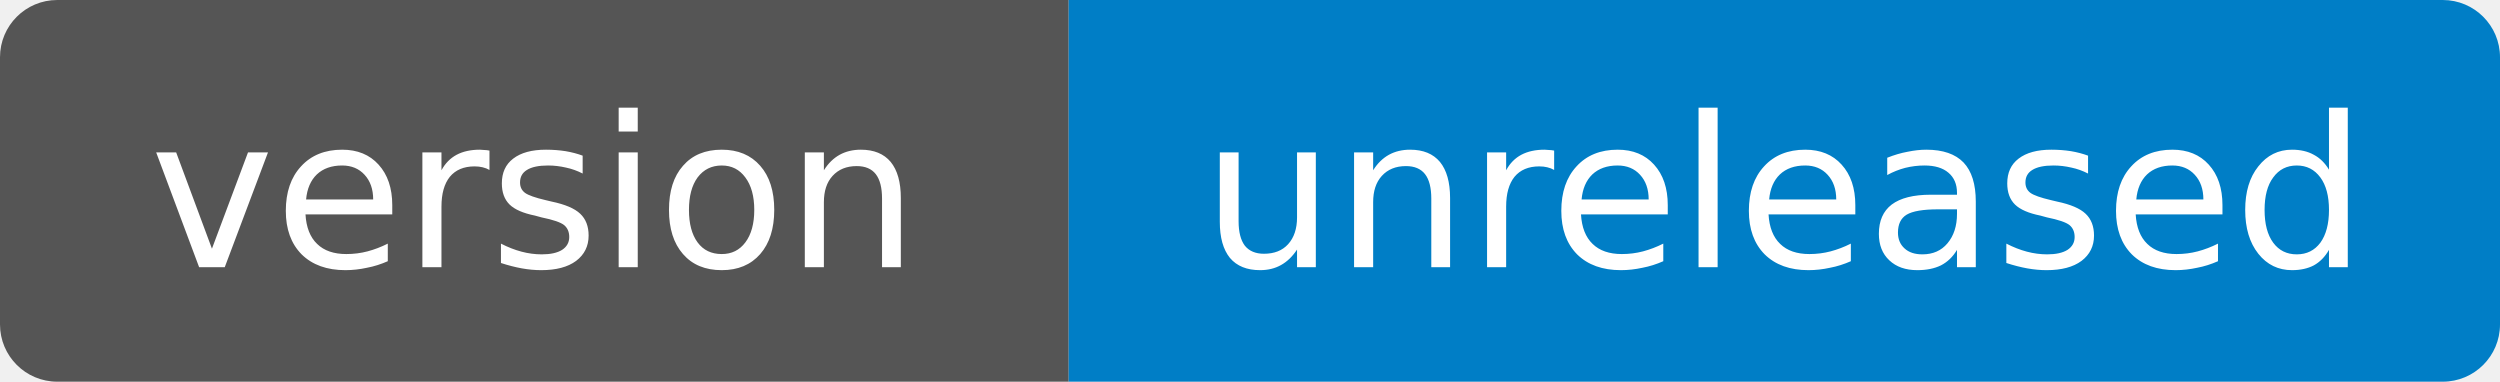
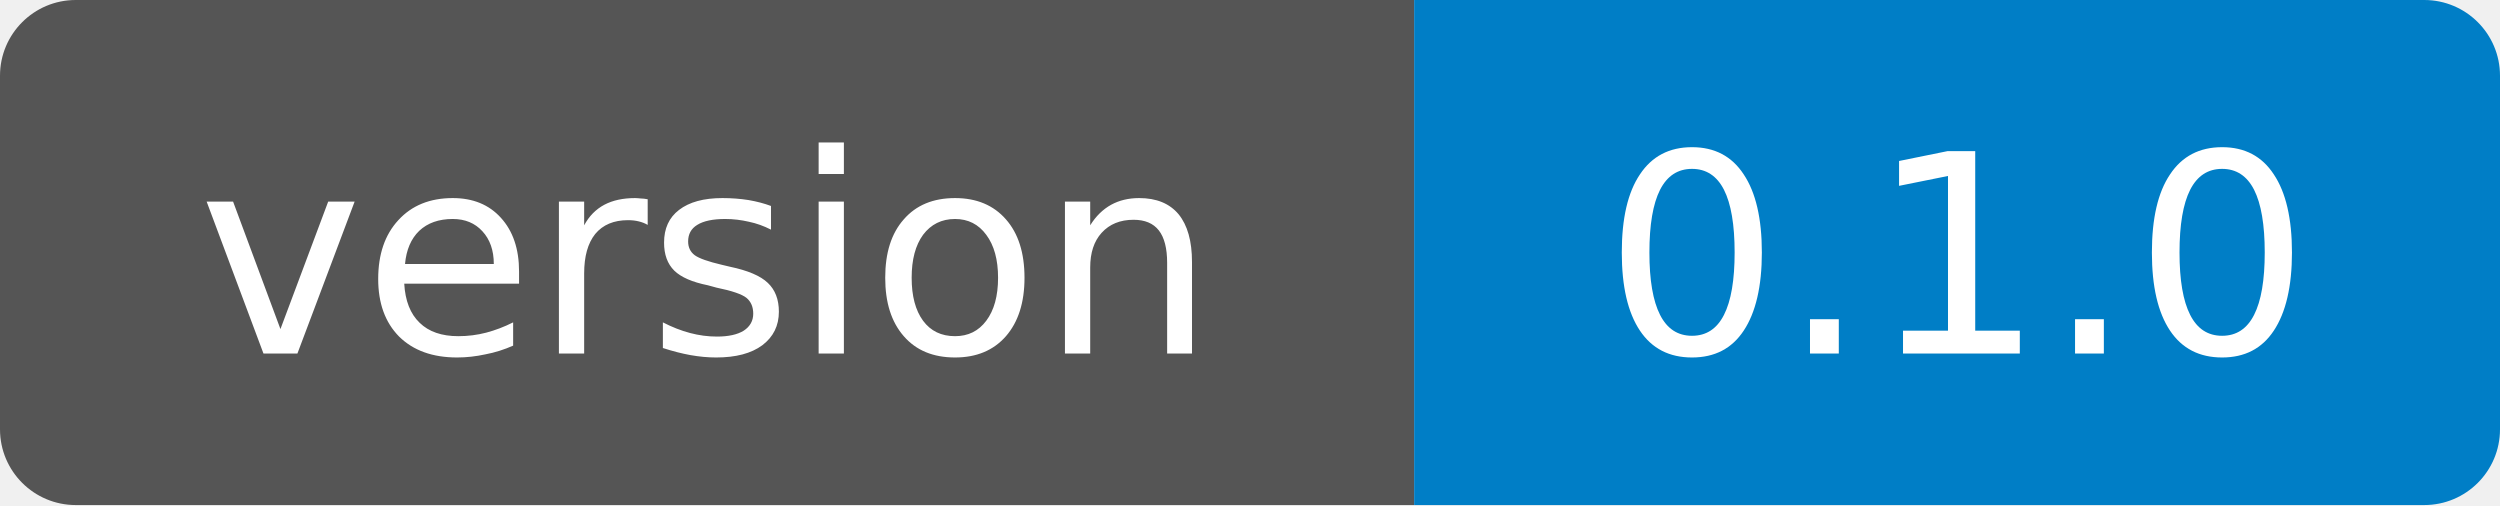
- <svg xmlns="http://www.w3.org/2000/svg" width="131" height="20" role="img" aria-label="version: unreleased">
+ <svg xmlns="http://www.w3.org/2000/svg" width="99" height="20" role="img" aria-label="version: 0.1.0">
  <clipPath id="r">
-     <rect width="131" height="20" rx="3" fill="#fff" />
+     <rect width="99" height="20" rx="3" fill="#fff" />
  </clipPath>
  <g clip-path="url(#r)">
    <rect width="56" height="20" fill="#555" />
-     <rect x="56" width="75" height="20" fill="#007ec6" />
+     <rect x="56" width="43" height="20" fill="#007ec6" />
  </g>
  <g fill="#fff" text-anchor="middle" font-family="Verdana,Geneva,DejaVu Sans,sans-serif" font-size="11">
    <text x="28" y="14">version</text>
-     <text x="93.5" y="14">unreleased</text>
+     <text x="77.5" y="14">0.1.0</text>
  </g>
</svg>
